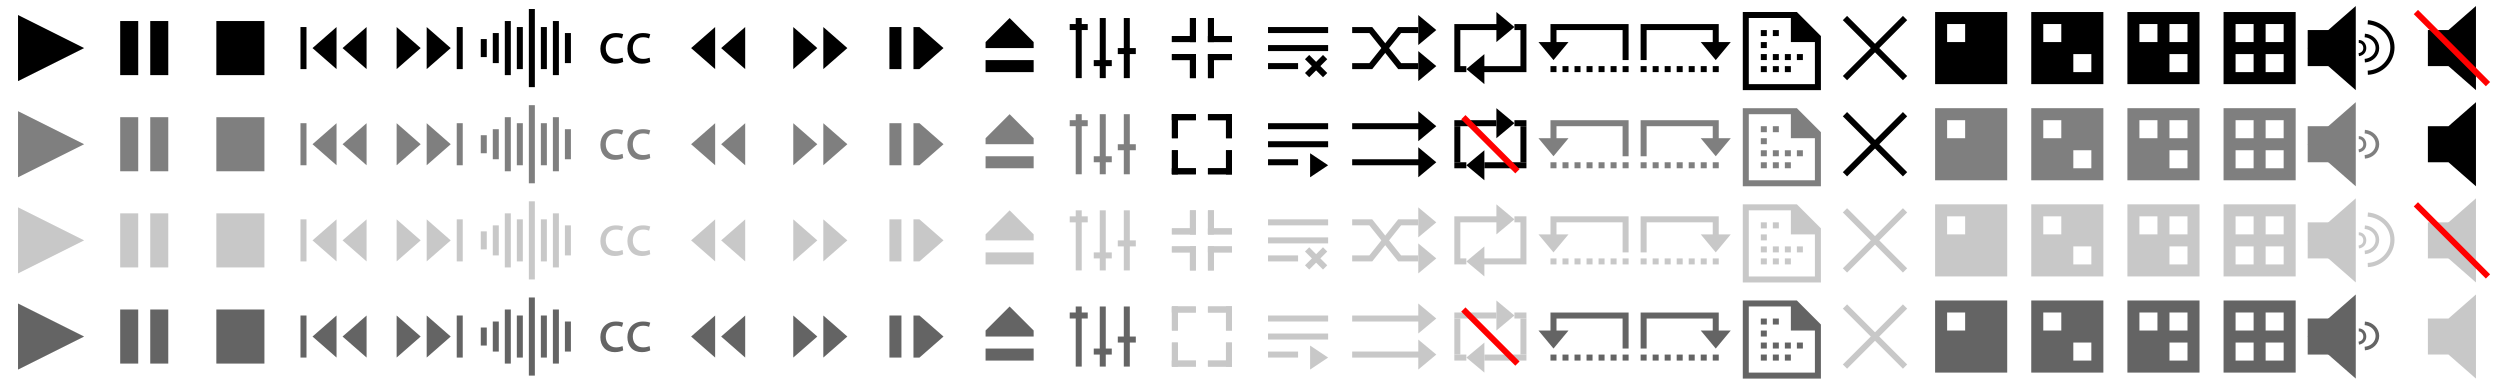
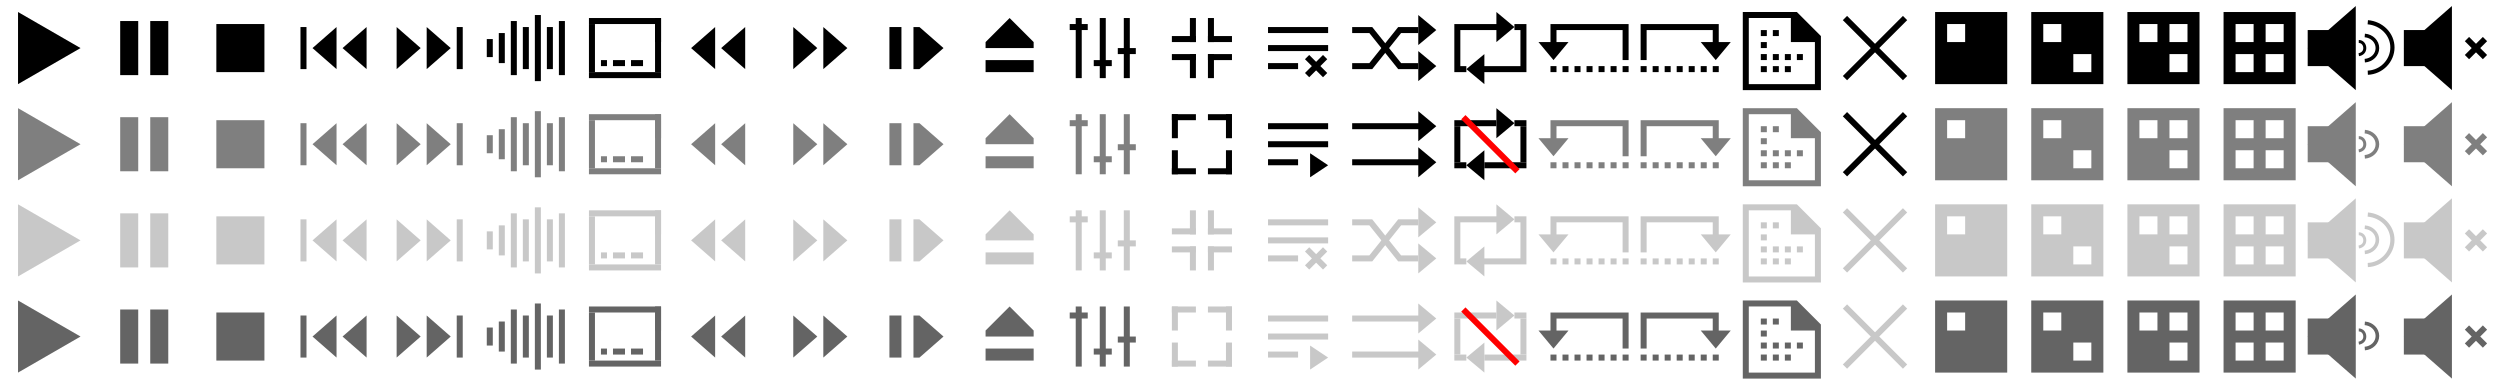
<svg xmlns="http://www.w3.org/2000/svg" version="1.1" id="svg3341" x="0px" y="0px" viewBox="0 0 416 64" style="enable-background:new 0 0 416 64;" xml:space="preserve">
-   <path id="path4159" style="fill:#C8C8C8;" d="  M3,45.5v-11L14,40L3,45.5z" />
  <rect id="rect4161" x="20" y="35.5" style="fill:#C8C8C8;" width="3" height="9" />
  <rect id="rect4163" x="25" y="35.5" style="fill:#C8C8C8;" width="3" height="9" />
-   <rect id="rect4165" x="36" y="35.5" style="fill:#C8C8C8;" width="8" height="9" />
+   <rect id="rect4165" x="36" y="36" style="fill:#C8C8C8;" width="8" height="8" />
  <rect id="rect4167" x="50" y="36.5" style="fill:#C8C8C8;" width="1" height="7" />
  <path id="path4169" style="fill:#C8C8C8;" d="  M52,40l4-3.5v7L52,40z" />
  <path id="path4171" style="fill:#C8C8C8;" d="  M57,40l4-3.5v7L57,40z" />
  <path id="path4173" style="fill:#C8C8C8;" d="  M115,40l4-3.5v7L115,40z" />
  <path id="path4175" style="fill:#C8C8C8;" d="  M120,40l4-3.5v7L120,40z" />
  <rect id="rect4177" x="76" y="36.5" style="fill:#C8C8C8;" width="1" height="7" />
  <path id="path4179" style="fill:#C8C8C8;" d="  M75,40l-4,3.5v-7L75,40z" />
  <path id="path4181" style="fill:#C8C8C8;" d="  M70,40l-4,3.5v-7L70,40z" />
  <path id="path4183" style="fill:#C8C8C8;" d="  M141,40l-4,3.5v-7L141,40z" />
  <path id="path4185" style="fill:#C8C8C8;" d="  M136,40l-4,3.5v-7L136,40z" />
  <rect id="rect4187" x="148" y="36.5" style="fill:#C8C8C8;" width="2" height="7" />
  <path style="fill:#C8C8C8;" d="M152,36.5h1v7h-1V36.5z M157,40l-4,3.5v-7L157,40z" />
  <path id="path4179-5" style="fill:#C8C8C8;" d="  M384,40l8-7v14L384,40z" />
  <rect id="rect4187-3" x="384" y="37" style="fill:#C8C8C8;" width="4" height="6" />
  <rect id="rect4181-4" x="400" y="-16" style="fill-rule:evenodd;clip-rule:evenodd;fill:#F600FF;" width="16" height="16" />
  <rect id="rect4181-4-8" x="384" y="-16" style="fill-rule:evenodd;clip-rule:evenodd;fill:#7200FF;" width="16" height="16" />
  <path id="path4230" style="fill:none;stroke:#C8C8C8;stroke-width:0.5;" d="  M392.5,38.9c0.6,0,1,0.5,1,1.1s-0.4,1-1,1.1" />
  <path id="path4230-0" style="fill:none;stroke:#C8C8C8;stroke-width:0.6;" d="  M393.5,37.8c1.2,0.1,2.1,1,2.1,2.1s-0.9,2-2.1,2.1" />
  <path id="path4230-0-7" style="fill:none;stroke:#C8C8C8;stroke-width:0.7;" d="  M394,35.7c2.3,0.2,4.1,2,4.1,4.2s-1.8,4.1-4.1,4.2" />
-   <path id="path4262" style="fill:#C8C8C8;" d="  M404,40l8-7v14L404,40z" />
-   <rect id="rect4264" x="404" y="37" style="fill:#C8C8C8;" width="4" height="6" />
-   <path style="fill:#C8C8C8;" d="M404,56l8-7v14L404,56z M404,53h4v6h-4V53z" />
-   <path id="path4276" style="fill:none;stroke:#FF0000;" d="M402,34l12,12" />
-   <path id="path4159_1_" style="fill:#646464;" d="  M3,61.5v-11L14,56L3,61.5z" />
  <rect id="rect4161_1_" x="20" y="51.5" style="fill:#646464;" width="3" height="9" />
  <rect id="rect4163_1_" x="25" y="51.5" style="fill:#646464;" width="3" height="9" />
-   <rect id="rect4165_1_" x="36" y="51.5" style="fill:#646464;" width="8" height="9" />
+   <rect id="rect4165_1_" x="36" y="52" style="fill:#646464;" width="8" height="8" />
  <rect id="rect4167_1_" x="50" y="52.5" style="fill:#646464;" width="1" height="7" />
  <path id="path4169_1_" style="fill:#646464;" d="  M52,56l4-3.5v7L52,56z" />
  <path id="path4171_1_" style="fill:#646464;" d="  M57,56l4-3.5v7L57,56z" />
  <path id="path4173_1_" style="fill:#646464;" d="  M115,56l4-3.5v7L115,56z" />
  <path id="path4175_1_" style="fill:#646464;" d="  M120,56l4-3.5v7L120,56z" />
  <rect id="rect4177_1_" x="76" y="52.5" style="fill:#646464;" width="1" height="7" />
  <path id="path4179_1_" style="fill:#646464;" d="  M75,56l-4,3.5v-7L75,56z" />
  <path id="path4181_1_" style="fill:#646464;" d="  M70,56l-4,3.5v-7L70,56z" />
  <path id="path4183_1_" style="fill:#646464;" d="  M141,56l-4,3.5v-7L141,56z" />
  <path id="path4185_1_" style="fill:#646464;" d="  M136,56l-4,3.5v-7L136,56z" />
  <rect id="rect4187_1_" x="148" y="52.5" style="fill:#646464;" width="2" height="7" />
  <path style="fill:#646464;" d="M152,52.5h1v7h-1V52.5z M157,56l-4,3.5v-7L157,56z" />
-   <polygon points="3,13.5 3,2.5 14,8 " />
+   <polygon points="3,14 3,2 13.4,8 " />
  <rect x="20" y="3.5" width="3" height="9" />
  <rect x="25" y="3.5" width="3" height="9" />
-   <rect x="36" y="3.5" width="8" height="9" />
+   <rect x="36" y="4" width="8" height="8" />
  <rect x="50" y="4.5" width="1" height="7" />
  <polygon points="52,8 56,4.5 56,11.5 " />
  <polygon points="57,8 61,4.5 61,11.5 " />
  <polygon points="115,8 119,4.5 119,11.5 " />
  <polygon points="120,8 124,4.5 124,11.5 " />
  <rect x="76" y="4.5" width="1" height="7" />
  <polygon points="75,8 71,11.5 71,4.5 " />
  <polygon points="70,8 66,11.5 66,4.5 " />
  <polygon points="141,8 137,11.5 137,4.5 " />
  <polygon points="136,8 132,11.5 132,4.5 " />
  <rect x="148" y="4.5" width="2" height="7" />
  <path d="M153,11.5h-1v-7h1V11.5z M157,8l-4,3.5v-7L157,8z" />
  <polygon points="384,8 392,1 392,15 " />
  <path d="M388,11h-4V5h4V11z" />
  <path style="fill:none;stroke:#000000;stroke-width:0.5;" d="M392.5,6.9c0.6,0,1,0.5,1,1.1s-0.4,1-1,1.1" />
  <path style="fill:none;stroke:#000000;stroke-width:0.6;" d="M393.5,5.9c1.2,0.1,2.1,1,2.1,2.1s-0.9,2-2.1,2.1" />
  <path style="fill:none;stroke:#000000;stroke-width:0.7;" d="M394,3.7c2.3,0.2,4.1,2,4.1,4.2s-1.8,4.1-4.1,4.2" />
-   <path d="M404,8l8-7v14L404,8z" />
-   <rect x="404" y="5" width="4" height="6" />
-   <path d="M404,24l8-7v14L404,24z M408,27h-4v-6h4V27z" />
-   <path style="fill:none;stroke:#FF0000;" d="M402,2l12,12" />
-   <polygon style="fill:#7F7F7F;" points="3,29.5 3,18.5 14,24 " />
  <rect x="20" y="19.5" style="fill:#7F7F7F;" width="3" height="9" />
  <rect x="25" y="19.5" style="fill:#7F7F7F;" width="3" height="9" />
-   <rect x="36" y="19.5" style="fill:#7F7F7F;" width="8" height="9" />
+   <rect x="36" y="20" style="fill:#7F7F7F;" width="8" height="8" />
  <rect x="50" y="20.5" style="fill:#7F7F7F;" width="1" height="7" />
  <polygon style="fill:#7F7F7F;" points="52,24 56,20.5 56,27.5 " />
  <polygon style="fill:#7F7F7F;" points="57,24 61,20.5 61,27.5 " />
  <polygon style="fill:#7F7F7F;" points="115,24 119,20.5 119,27.5 " />
  <polygon style="fill:#7F7F7F;" points="120,24 124,20.5 124,27.5 " />
  <rect x="76" y="20.5" style="fill:#7F7F7F;" width="1" height="7" />
  <polygon style="fill:#7F7F7F;" points="75,24 71,27.5 71,20.5 " />
  <polygon style="fill:#7F7F7F;" points="70,24 66,27.5 66,20.5 " />
  <polygon style="fill:#7F7F7F;" points="141,24 137,27.5 137,20.5 " />
  <polygon style="fill:#7F7F7F;" points="136,24 132,27.5 132,20.5 " />
  <rect x="148" y="20.5" style="fill:#7F7F7F;" width="2" height="7" />
  <path style="fill:#7F7F7F;" d="M153,27.5h-1v-7h1V27.5z M157,24l-4,3.5v-7L157,24z" />
  <rect x="256" y="-16" width="16" height="16" />
-   <rect id="rect4165_47_" x="80" y="6.5" width="1" height="3" />
+   <rect id="rect4165_47_" x="81" y="6.5" width="1" height="3" />
  <polygon style="fill:#7F7F7F;" points="384,24 392,17 392,31 " />
  <path style="fill:#7F7F7F;" d="M388,27h-4v-6h4V27z" />
  <path style="fill:none;stroke:#7F7F7F;stroke-width:0.5;" d="M392.5,22.9c0.6,0,1,0.5,1,1.1s-0.4,1-1,1.1" />
  <path style="fill:none;stroke:#7F7F7F;stroke-width:0.6;" d="M393.5,21.9c1.2,0.1,2.1,1,2.1,2.1s-0.9,2-2.1,2.1" />
  <path id="path4179-5_1_" style="fill:#646464;" d="  M384,56l8-7v14L384,56z" />
  <rect id="rect4187-3_1_" x="384" y="53" style="fill:#646464;" width="4" height="6" />
  <path id="path4230_1_" style="fill:none;stroke:#646464;stroke-width:0.5;" d="  M392.5,54.9c0.6,0,1,0.5,1,1.1s-0.4,1-1,1.1" />
  <path id="path4230-0_1_" style="fill:none;stroke:#646464;stroke-width:0.6;" d="  M393.5,53.8c1.2,0.1,2.1,1,2.1,2.1s-0.9,2-2.1,2.1" />
-   <g>
-     <path d="M103.7,10.3c-0.2,0.1-0.7,0.3-1.4,0.3c-1.5,0-2.4-1-2.4-2.5s1-2.6,2.6-2.6c0.5,0,1,0.1,1.2,0.2l-0.2,0.7   c-0.2-0.1-0.5-0.2-1-0.2c-1.1,0-1.7,0.8-1.7,1.8c0,1.1,0.7,1.8,1.7,1.8c0.5,0,0.8-0.1,1.1-0.2L103.7,10.3z" />
-     <path d="M108.2,10.3c-0.2,0.1-0.7,0.3-1.4,0.3c-1.5,0-2.4-1-2.4-2.5s1-2.6,2.6-2.6c0.5,0,1,0.1,1.2,0.2L108,6.4   c-0.2-0.1-0.5-0.2-1-0.2c-1.1,0-1.7,0.8-1.7,1.8c0,1.1,0.7,1.8,1.7,1.8c0.5,0,0.8-0.1,1.1-0.2L108.2,10.3z" />
-   </g>
-   <g>
-     <path style="fill:#7F7F7F;" d="M103.7,26.3c-0.2,0.1-0.7,0.3-1.4,0.3c-1.5,0-2.4-1-2.4-2.5s1-2.6,2.6-2.6c0.5,0,1,0.1,1.2,0.2   l-0.2,0.7c-0.2-0.1-0.5-0.2-1-0.2c-1.1,0-1.7,0.8-1.7,1.8c0,1.1,0.7,1.8,1.7,1.8c0.5,0,0.8-0.1,1.1-0.2L103.7,26.3z" />
-     <path style="fill:#7F7F7F;" d="M108.2,26.3c-0.2,0.1-0.7,0.3-1.4,0.3c-1.5,0-2.4-1-2.4-2.5s1-2.6,2.6-2.6c0.5,0,1,0.1,1.2,0.2   l-0.2,0.7c-0.2-0.1-0.5-0.2-1-0.2c-1.1,0-1.7,0.8-1.7,1.8c0,1.1,0.7,1.8,1.7,1.8c0.5,0,0.8-0.1,1.1-0.2L108.2,26.3z" />
-   </g>
-   <g>
-     <path style="fill:#C8C8C8;" d="M103.7,42.3c-0.2,0.1-0.7,0.3-1.4,0.3c-1.5,0-2.4-1-2.4-2.5s1-2.6,2.6-2.6c0.5,0,1,0.1,1.2,0.2   l-0.2,0.7c-0.2-0.1-0.5-0.2-1-0.2c-1.1,0-1.7,0.8-1.7,1.8c0,1.1,0.7,1.8,1.7,1.8c0.5,0,0.8-0.1,1.1-0.2L103.7,42.3z" />
-     <path style="fill:#C8C8C8;" d="M108.2,42.3c-0.2,0.1-0.7,0.3-1.4,0.3c-1.5,0-2.4-1-2.4-2.5s1-2.6,2.6-2.6c0.5,0,1,0.1,1.2,0.2   l-0.2,0.7c-0.2-0.1-0.5-0.2-1-0.2c-1.1,0-1.7,0.8-1.7,1.8c0,1.1,0.7,1.8,1.7,1.8c0.5,0,0.8-0.1,1.1-0.2L108.2,42.3z" />
-   </g>
-   <g>
-     <path style="fill:#646464;" d="M103.7,58.3c-0.2,0.1-0.7,0.3-1.4,0.3c-1.5,0-2.4-1-2.4-2.5s1-2.6,2.6-2.6c0.5,0,1,0.1,1.2,0.2   l-0.2,0.7c-0.2-0.1-0.5-0.2-1-0.2c-1.1,0-1.7,0.8-1.7,1.8c0,1.1,0.7,1.8,1.7,1.8c0.5,0,0.8-0.1,1.1-0.2L103.7,58.3z" />
-     <path style="fill:#646464;" d="M108.2,58.3c-0.2,0.1-0.7,0.3-1.4,0.3c-1.5,0-2.4-1-2.4-2.5s1-2.6,2.6-2.6c0.5,0,1,0.1,1.2,0.2   l-0.2,0.7c-0.2-0.1-0.5-0.2-1-0.2c-1.1,0-1.7,0.8-1.7,1.8c0,1.1,0.7,1.8,1.7,1.8c0.5,0,0.8-0.1,1.1-0.2L108.2,58.3z" />
-   </g>
  <rect x="164" y="10" width="8" height="2" />
  <path d="M172,7v1h-8V7H172z M168,3l4,4h-8L168,3z" />
  <rect id="rect4165_6_" x="179" y="3" width="1" height="10" />
  <rect id="rect4165_7_" x="178" y="4" width="3" height="1" />
  <rect id="rect4165_48_" x="182" y="10" width="3" height="1" />
  <rect id="rect4165_49_" x="186" y="8" width="3" height="1" />
  <g>
    <polyline style="fill:none;stroke:#000000;stroke-miterlimit:10;" points="225,5 228.1,5 232.9,11 236,11  " />
  </g>
  <rect id="rect4165_103_" x="211" y="52.5" style="fill:#C8C8C8;" width="10" height="1" />
  <rect id="rect4165_102_" x="211" y="55.5" style="fill:#C8C8C8;" width="10" height="1" />
  <rect id="rect4165_97_" x="211" y="58.5" style="fill:#C8C8C8;" width="5" height="1" />
  <polygon style="fill:#C8C8C8;" points="221,59.5 218,61.5 218,57.5 " />
  <line style="fill:none;stroke:#C8C8C8;stroke-miterlimit:10;" x1="217.5" y1="41.5" x2="220.5" y2="44.5" />
  <line style="fill:none;stroke:#C8C8C8;stroke-miterlimit:10;" x1="217.5" y1="44.5" x2="220.5" y2="41.5" />
  <rect id="rect4165_17_" x="211" y="36.5" style="fill:#C8C8C8;" width="10" height="1" />
  <rect id="rect4165_16_" x="211" y="39.5" style="fill:#C8C8C8;" width="10" height="1" />
  <rect id="rect4165_10_" x="211" y="42.5" style="fill:#C8C8C8;" width="5" height="1" />
  <rect id="rect4165_105_" x="211" y="20.5" width="10" height="1" />
  <rect id="rect4165_104_" x="211" y="23.5" width="10" height="1" />
  <rect id="rect4165_101_" x="211" y="26.5" width="5" height="1" />
  <polygon points="221,27.5 218,29.5 218,25.5 " />
  <line style="fill:none;stroke:#000000;stroke-miterlimit:10;" x1="217.5" y1="9.5" x2="220.5" y2="12.5" />
  <line style="fill:none;stroke:#000000;stroke-miterlimit:10;" x1="217.5" y1="12.5" x2="220.5" y2="9.5" />
  <rect id="rect4165_100_" x="211" y="4.5" width="10" height="1" />
  <rect id="rect4165_99_" x="211" y="7.5" width="10" height="1" />
  <rect id="rect4165_98_" x="211" y="10.5" width="5" height="1" />
-   <rect id="rect4165_67_" x="195" y="28" width="4" height="1" />
-   <rect id="rect4165_66_" x="195" y="25" width="1" height="4" />
-   <rect id="rect4165_73_" x="195" y="19" width="1" height="4" />
-   <rect id="rect4165_106_" x="201" y="28" width="4" height="1" />
-   <rect id="rect4165_68_" x="195" y="19" width="4" height="1" />
-   <rect id="rect4165_69_" x="201" y="19" width="4" height="1" />
-   <rect id="rect4165_70_" x="204" y="19" width="1" height="4" />
-   <rect id="rect4165_71_" x="204" y="25" width="1" height="4" />
-   <rect id="rect4165_137_" x="195" y="28" width="4" height="1" />
-   <rect id="rect4165_136_" x="195" y="25" width="1" height="4" />
-   <rect id="rect4165_135_" x="195" y="19" width="1" height="4" />
-   <rect id="rect4165_134_" x="201" y="28" width="4" height="1" />
-   <rect id="rect4165_109_" x="195" y="19" width="4" height="1" />
-   <rect id="rect4165_108_" x="201" y="19" width="4" height="1" />
-   <rect id="rect4165_107_" x="204" y="19" width="1" height="4" />
-   <rect id="rect4165_72_" x="204" y="25" width="1" height="4" />
+   <rect id="rect4165_67_" x="98" y="12" width="12" height="1" />
+   <rect id="rect4165_70_" x="109" y="3" width="1" height="4" />
+   <rect id="rect4165_107_" x="109" y="4" width="1" height="8" />
  <rect id="rect4165_88_" x="195" y="60" style="fill:#C8C8C8;" width="4" height="1" />
  <rect id="rect4165_87_" x="195" y="57" style="fill:#C8C8C8;" width="1" height="4" />
  <rect id="rect4165_86_" x="195" y="51" style="fill:#C8C8C8;" width="1" height="4" />
  <rect id="rect4165_85_" x="201" y="60" style="fill:#C8C8C8;" width="4" height="1" />
  <rect id="rect4165_84_" x="195" y="51" style="fill:#C8C8C8;" width="4" height="1" />
  <rect id="rect4165_83_" x="201" y="51" style="fill:#C8C8C8;" width="4" height="1" />
  <rect id="rect4165_82_" x="204" y="51" style="fill:#C8C8C8;" width="1" height="4" />
  <rect id="rect4165_81_" x="204" y="57" style="fill:#C8C8C8;" width="1" height="4" />
-   <rect id="rect4165_80_" x="195" y="60" style="fill:#C8C8C8;" width="4" height="1" />
-   <rect id="rect4165_79_" x="195" y="57" style="fill:#C8C8C8;" width="1" height="4" />
-   <rect id="rect4165_78_" x="195" y="51" style="fill:#C8C8C8;" width="1" height="4" />
-   <rect id="rect4165_77_" x="201" y="60" style="fill:#C8C8C8;" width="4" height="1" />
-   <rect id="rect4165_76_" x="195" y="51" style="fill:#C8C8C8;" width="4" height="1" />
-   <rect id="rect4165_75_" x="201" y="51" style="fill:#C8C8C8;" width="4" height="1" />
-   <rect id="rect4165_74_" x="204" y="51" style="fill:#C8C8C8;" width="1" height="4" />
-   <rect id="rect4165_11_" x="204" y="57" style="fill:#C8C8C8;" width="1" height="4" />
  <rect id="rect4165_145_" x="195" y="9" width="4" height="1" />
  <rect id="rect4165_144_" x="198" y="9" width="1" height="4" />
  <rect id="rect4165_143_" x="198" y="3" width="1" height="4" />
  <rect id="rect4165_142_" x="201" y="9" width="4" height="1" />
  <rect id="rect4165_141_" x="195" y="6" width="4" height="1" />
  <rect id="rect4165_140_" x="201" y="6" width="4" height="1" />
  <rect id="rect4165_139_" x="201" y="3" width="1" height="4" />
  <rect id="rect4165_138_" x="201" y="9" width="1" height="4" />
-   <rect id="rect4165_96_" x="195" y="9" width="4" height="1" />
-   <rect id="rect4165_95_" x="198" y="9" width="1" height="4" />
-   <rect id="rect4165_94_" x="198" y="3" width="1" height="4" />
-   <rect id="rect4165_93_" x="201" y="9" width="4" height="1" />
-   <rect id="rect4165_92_" x="195" y="6" width="4" height="1" />
-   <rect id="rect4165_91_" x="201" y="6" width="4" height="1" />
-   <rect id="rect4165_90_" x="201" y="3" width="1" height="4" />
-   <rect id="rect4165_89_" x="201" y="9" width="1" height="4" />
  <rect id="rect4165_161_" x="195" y="41" style="fill:#C8C8C8;" width="4" height="1" />
  <rect id="rect4165_160_" x="198" y="41" style="fill:#C8C8C8;" width="1" height="4" />
  <rect id="rect4165_159_" x="198" y="35" style="fill:#C8C8C8;" width="1" height="4" />
  <rect id="rect4165_158_" x="201" y="41" style="fill:#C8C8C8;" width="4" height="1" />
  <rect id="rect4165_157_" x="195" y="38" style="fill:#C8C8C8;" width="4" height="1" />
  <rect id="rect4165_156_" x="201" y="38" style="fill:#C8C8C8;" width="4" height="1" />
  <rect id="rect4165_155_" x="201" y="35" style="fill:#C8C8C8;" width="1" height="4" />
  <rect id="rect4165_154_" x="201" y="41" style="fill:#C8C8C8;" width="1" height="4" />
-   <rect id="rect4165_153_" x="195" y="41" style="fill:#C8C8C8;" width="4" height="1" />
-   <rect id="rect4165_152_" x="198" y="41" style="fill:#C8C8C8;" width="1" height="4" />
-   <rect id="rect4165_151_" x="198" y="35" style="fill:#C8C8C8;" width="1" height="4" />
-   <rect id="rect4165_150_" x="201" y="41" style="fill:#C8C8C8;" width="4" height="1" />
-   <rect id="rect4165_149_" x="195" y="38" style="fill:#C8C8C8;" width="4" height="1" />
-   <rect id="rect4165_148_" x="201" y="38" style="fill:#C8C8C8;" width="4" height="1" />
-   <rect id="rect4165_147_" x="201" y="35" style="fill:#C8C8C8;" width="1" height="4" />
-   <rect id="rect4165_146_" x="201" y="41" style="fill:#C8C8C8;" width="1" height="4" />
  <rect id="rect4165_4_" x="183" y="3" width="1" height="10" />
  <rect id="rect4165_5_" x="187" y="3" width="1" height="10" />
  <rect id="rect4165_53_" x="179" y="19" style="fill:#7F7F7F;" width="1" height="10" />
  <rect id="rect4165_52_" x="178" y="20" style="fill:#7F7F7F;" width="3" height="1" />
  <rect id="rect4165_51_" x="182" y="26" style="fill:#7F7F7F;" width="3" height="1" />
  <rect id="rect4165_50_" x="186" y="24" style="fill:#7F7F7F;" width="3" height="1" />
  <rect id="rect4165_9_" x="183" y="19" style="fill:#7F7F7F;" width="1" height="10" />
  <rect id="rect4165_8_" x="187" y="19" style="fill:#7F7F7F;" width="1" height="10" />
  <rect id="rect4165_59_" x="179" y="35" style="fill:#C8C8C8;" width="1" height="10" />
  <rect id="rect4165_58_" x="178" y="36" style="fill:#C8C8C8;" width="3" height="1" />
  <rect id="rect4165_57_" x="182" y="42" style="fill:#C8C8C8;" width="3" height="1" />
  <rect id="rect4165_56_" x="186" y="40" style="fill:#C8C8C8;" width="3" height="1" />
  <rect id="rect4165_55_" x="183" y="35" style="fill:#C8C8C8;" width="1" height="10" />
  <rect id="rect4165_54_" x="187" y="35" style="fill:#C8C8C8;" width="1" height="10" />
  <rect id="rect4165_65_" x="179" y="51" style="fill:#646464;" width="1" height="10" />
  <rect id="rect4165_64_" x="178" y="52" style="fill:#646464;" width="3" height="1" />
  <rect id="rect4165_63_" x="182" y="58" style="fill:#646464;" width="3" height="1" />
  <rect id="rect4165_62_" x="186" y="56" style="fill:#646464;" width="3" height="1" />
  <rect id="rect4165_61_" x="183" y="51" style="fill:#646464;" width="1" height="10" />
  <rect id="rect4165_60_" x="187" y="51" style="fill:#646464;" width="1" height="10" />
  <rect x="164" y="26" style="fill:#7F7F7F;" width="8" height="2" />
  <path style="fill:#7F7F7F;" d="M172,23v1h-8v-1H172z M168,19l4,4h-8L168,19z" />
  <rect x="164" y="42" style="fill:#C8C8C8;" width="8" height="2" />
  <path style="fill:#C8C8C8;" d="M172,39v1h-8v-1H172z M168,35l4,4h-8L168,35z" />
  <rect x="164" y="58" style="fill:#646464;" width="8" height="2" />
  <path style="fill:#646464;" d="M172,55v1h-8v-1H172z M168,51l4,4h-8L168,51z" />
  <polygon points="239,11 236,13.5 236,8.5 " />
  <g>
    <polyline style="fill:none;stroke:#000000;stroke-miterlimit:10;" points="236,5 232.9,5 228.1,11 225,11  " />
  </g>
  <polygon points="236,7.5 236,2.5 239,5 " />
  <g>
    <polyline style="fill:none;stroke:#C8C8C8;stroke-miterlimit:10;" points="225,37 228.1,37 232.9,43 236,43  " />
  </g>
  <polygon style="fill:#C8C8C8;" points="239,43 236,45.5 236,40.5 " />
  <g>
    <polyline style="fill:none;stroke:#C8C8C8;stroke-miterlimit:10;" points="236,37 232.9,37 228.1,43 225,43  " />
  </g>
  <polygon style="fill:#C8C8C8;" points="236,39.5 236,34.5 239,37 " />
  <path d="M225,20.5h11v1h-11V20.5z M236,23.5v-5l3,2.5L236,23.5z" />
  <path d="M225,26.5h11v1h-11V26.5z M239,27l-3,2.5v-5L239,27z" />
  <path style="fill:#C8C8C8;" d="M225,52.5h11v1h-11V52.5z M236,55.5v-5l3,2.5L236,55.5z" />
  <path style="fill:#C8C8C8;" d="M225,58.5h11v1h-11V58.5z M239,59l-3,2.5v-5L239,59z" />
  <path d="M247,11h7v1h-7V11z M253,5h1v6h-1V5z M252,4h2v1h-2V4z M247,9v5l-3-2.5L247,9z" />
  <path d="M242,11h2v1h-2V11z M242,4h7v1h-7V4z M249,7V2l3,2.5L249,7z M242,5h1v6h-1V5z" />
  <path style="fill:#C8C8C8;" d="M247,43h7v1h-7V43z M253,37h1v6h-1V37z M252,36h2v1h-2V36z M247,41v5l-3-2.5L247,41z" />
  <path style="fill:#C8C8C8;" d="M242,43h2v1h-2V43z M242,36h7v1h-7V36z M249,39v-5l3,2.5L249,39z M242,37h1v6h-1V37z" />
  <rect id="rect4165_120_" x="247" y="27" width="7" height="1" />
  <rect id="rect4165_119_" x="253" y="21" width="1" height="6" />
  <rect id="rect4165_118_" x="242" y="27" width="2" height="1" />
  <rect id="rect4165_117_" x="242" y="20" width="7" height="1" />
  <rect id="rect4165_116_" x="252" y="20" width="2" height="1" />
  <polygon points="249,23 249,18 252,20.5 " />
  <polygon points="247,25 247,30 244,27.5 " />
  <rect id="rect4165_115_" x="242" y="21" width="1" height="6" />
  <rect id="rect4165_124_" x="247" y="59" style="fill:#C8C8C8;" width="7" height="1" />
  <rect id="rect4165_123_" x="253" y="53" style="fill:#C8C8C8;" width="1" height="6" />
  <rect id="rect4165_121_" x="242" y="59" style="fill:#C8C8C8;" width="2" height="1" />
  <rect id="rect4165_114_" x="242" y="52" style="fill:#C8C8C8;" width="7" height="1" />
  <rect id="rect4165_113_" x="252" y="52" style="fill:#C8C8C8;" width="2" height="1" />
  <polygon style="fill:#C8C8C8;" points="249,55 249,50 252,52.5 " />
  <polygon style="fill:#C8C8C8;" points="247,57 247,62 244,59.5 " />
  <rect id="rect4165_112_" x="242" y="53" style="fill:#C8C8C8;" width="1" height="6" />
-   <rect id="rect4165_44_" x="82" y="5.5" width="1" height="5" />
-   <rect id="rect4165_45_" x="84" y="3.5" width="1" height="9" />
-   <rect id="rect4165_163_" x="88" y="1.5" width="1" height="13" />
-   <rect id="rect4165_162_" x="86" y="4.5" width="1" height="7" />
-   <rect id="rect4165_46_" x="90" y="4.5" width="1" height="7" />
-   <rect id="rect4165_164_" x="92" y="3.5" width="1" height="9" />
-   <rect id="rect4165_168_" x="94" y="5.5" width="1" height="5" />
-   <rect id="rect4165_169_" x="80" y="38.5" style="fill:#C8C8C8;" width="1" height="3" />
-   <rect id="rect4165_167_" x="82" y="37.5" style="fill:#C8C8C8;" width="1" height="5" />
-   <rect id="rect4165_166_" x="84" y="35.5" style="fill:#C8C8C8;" width="1" height="9" />
-   <rect id="rect4165_165_" x="88" y="33.5" style="fill:#C8C8C8;" width="1" height="13" />
-   <rect id="rect4165_39_" x="86" y="36.5" style="fill:#C8C8C8;" width="1" height="7" />
-   <rect id="rect4165_38_" x="90" y="36.5" style="fill:#C8C8C8;" width="1" height="7" />
-   <rect id="rect4165_37_" x="92" y="35.5" style="fill:#C8C8C8;" width="1" height="9" />
-   <rect id="rect4165_36_" x="94" y="37.5" style="fill:#C8C8C8;" width="1" height="5" />
-   <rect id="rect4165_43_" x="80" y="22.5" style="fill:#7F7F7F;" width="1" height="3" />
-   <rect id="rect4165_42_" x="82" y="21.5" style="fill:#7F7F7F;" width="1" height="5" />
-   <rect id="rect4165_41_" x="84" y="19.5" style="fill:#7F7F7F;" width="1" height="9" />
-   <rect id="rect4165_40_" x="88" y="17.5" style="fill:#7F7F7F;" width="1" height="13" />
-   <rect id="rect4165_31_" x="86" y="20.5" style="fill:#7F7F7F;" width="1" height="7" />
-   <rect id="rect4165_30_" x="90" y="20.5" style="fill:#7F7F7F;" width="1" height="7" />
-   <rect id="rect4165_3_" x="92" y="19.5" style="fill:#7F7F7F;" width="1" height="9" />
-   <rect id="rect4165_2_" x="94" y="21.5" style="fill:#7F7F7F;" width="1" height="5" />
-   <rect id="rect4165_177_" x="80" y="54.5" style="fill:#646464;" width="1" height="3" />
-   <rect id="rect4165_176_" x="82" y="53.5" style="fill:#646464;" width="1" height="5" />
-   <rect id="rect4165_175_" x="84" y="51.5" style="fill:#646464;" width="1" height="9" />
-   <rect id="rect4165_174_" x="88" y="49.5" style="fill:#646464;" width="1" height="13" />
-   <rect id="rect4165_173_" x="86" y="52.5" style="fill:#646464;" width="1" height="7" />
-   <rect id="rect4165_172_" x="90" y="52.5" style="fill:#646464;" width="1" height="7" />
-   <rect id="rect4165_171_" x="92" y="51.5" style="fill:#646464;" width="1" height="9" />
-   <rect id="rect4165_170_" x="94" y="53.5" style="fill:#646464;" width="1" height="5" />
+   <rect id="rect4165_44_" x="83" y="5.5" width="1" height="5" />
+   <rect id="rect4165_45_" x="85" y="3.5" width="1" height="9" />
+   <rect id="rect4165_163_" x="89" y="2.5" width="1" height="11" />
+   <rect id="rect4165_162_" x="87" y="4.5" width="1" height="7" />
+   <rect id="rect4165_46_" x="91" y="4.5" width="1" height="7" />
+   <rect id="rect4165_164_" x="93" y="3.5" width="1" height="9" />
+   <rect id="rect4165_169_" x="81" y="38.5" style="fill:#C8C8C8;" width="1" height="3" />
+   <rect id="rect4165_167_" x="83" y="37.5" style="fill:#C8C8C8;" width="1" height="5" />
+   <rect id="rect4165_166_" x="85" y="35.5" style="fill:#C8C8C8;" width="1" height="9" />
+   <rect id="rect4165_165_" x="89" y="34.5" style="fill:#C8C8C8;" width="1" height="11" />
+   <rect id="rect4165_39_" x="87" y="36.5" style="fill:#C8C8C8;" width="1" height="7" />
+   <rect id="rect4165_38_" x="91" y="36.5" style="fill:#C8C8C8;" width="1" height="7" />
+   <rect id="rect4165_37_" x="93" y="35.5" style="fill:#C8C8C8;" width="1" height="9" />
+   <rect id="rect4165_43_" x="81" y="22.5" style="fill:#7F7F7F;" width="1" height="3" />
+   <rect id="rect4165_42_" x="83" y="21.5" style="fill:#7F7F7F;" width="1" height="5" />
+   <rect id="rect4165_41_" x="85" y="19.5" style="fill:#7F7F7F;" width="1" height="9" />
+   <rect id="rect4165_40_" x="89" y="18.5" style="fill:#7F7F7F;" width="1" height="11" />
+   <rect id="rect4165_31_" x="87" y="20.5" style="fill:#7F7F7F;" width="1" height="7" />
+   <rect id="rect4165_30_" x="91" y="20.5" style="fill:#7F7F7F;" width="1" height="7" />
+   <rect id="rect4165_3_" x="93" y="19.5" style="fill:#7F7F7F;" width="1" height="9" />
+   <rect id="rect4165_177_" x="81" y="54.5" style="fill:#646464;" width="1" height="3" />
+   <rect id="rect4165_176_" x="83" y="53.5" style="fill:#646464;" width="1" height="5" />
+   <rect id="rect4165_175_" x="85" y="51.5" style="fill:#646464;" width="1" height="9" />
+   <rect id="rect4165_174_" x="89" y="50.5" style="fill:#646464;" width="1" height="11" />
+   <rect id="rect4165_173_" x="87" y="52.5" style="fill:#646464;" width="1" height="7" />
+   <rect id="rect4165_172_" x="91" y="52.5" style="fill:#646464;" width="1" height="7" />
+   <rect id="rect4165_171_" x="93" y="51.5" style="fill:#646464;" width="1" height="9" />
  <path d="M271,5h-13V4h13V5z M258.5,10L256,7h5L258.5,10z M271,10h-1V5h1V10z M259,7h-1V5h1V7z" />
  <rect id="rect4165_181_" x="270" y="11" width="1" height="1" />
  <rect id="rect4165_182_" x="268" y="11" width="1" height="1" />
  <rect id="rect4165_183_" x="266" y="11" width="1" height="1" />
  <rect id="rect4165_184_" x="264" y="11" width="1" height="1" />
  <rect id="rect4165_185_" x="262" y="11" width="1" height="1" />
  <rect id="rect4165_186_" x="260" y="11" width="1" height="1" />
  <rect id="rect4165_187_" x="258" y="11" width="1" height="1" />
  <path style="fill:#7F7F7F;" d="M271,21h-13v-1h13V21z M258.5,26l-2.5-3h5L258.5,26z M271,26h-1v-5h1V26z M259,23h-1v-2h1V23z" />
  <rect id="rect4165_192_" x="270" y="27" style="fill:#7F7F7F;" width="1" height="1" />
  <rect id="rect4165_191_" x="268" y="27" style="fill:#7F7F7F;" width="1" height="1" />
  <rect id="rect4165_190_" x="266" y="27" style="fill:#7F7F7F;" width="1" height="1" />
  <rect id="rect4165_189_" x="264" y="27" style="fill:#7F7F7F;" width="1" height="1" />
  <rect id="rect4165_188_" x="262" y="27" style="fill:#7F7F7F;" width="1" height="1" />
  <rect id="rect4165_29_" x="260" y="27" style="fill:#7F7F7F;" width="1" height="1" />
  <rect id="rect4165_28_" x="258" y="27" style="fill:#7F7F7F;" width="1" height="1" />
  <path style="fill:#C8C8C8;" d="M271,37h-13v-1h13V37z M258.5,42l-2.5-3h5L258.5,42z M271,42h-1v-5h1V42z M259,39h-1v-2h1V39z" />
  <rect id="rect4165_202_" x="270" y="43" style="fill:#C8C8C8;" width="1" height="1" />
  <rect id="rect4165_201_" x="268" y="43" style="fill:#C8C8C8;" width="1" height="1" />
  <rect id="rect4165_200_" x="266" y="43" style="fill:#C8C8C8;" width="1" height="1" />
  <rect id="rect4165_199_" x="264" y="43" style="fill:#C8C8C8;" width="1" height="1" />
  <rect id="rect4165_198_" x="262" y="43" style="fill:#C8C8C8;" width="1" height="1" />
  <rect id="rect4165_197_" x="260" y="43" style="fill:#C8C8C8;" width="1" height="1" />
  <rect id="rect4165_196_" x="258" y="43" style="fill:#C8C8C8;" width="1" height="1" />
  <path style="fill:#646464;" d="M271,53h-13v-1h13V53z M258.5,58l-2.5-3h5L258.5,58z M271,58h-1v-5h1V58z M259,55h-1v-2h1V55z" />
  <rect id="rect4165_212_" x="270" y="59" style="fill:#646464;" width="1" height="1" />
  <rect id="rect4165_211_" x="268" y="59" style="fill:#646464;" width="1" height="1" />
  <rect id="rect4165_210_" x="266" y="59" style="fill:#646464;" width="1" height="1" />
  <rect id="rect4165_209_" x="264" y="59" style="fill:#646464;" width="1" height="1" />
  <rect id="rect4165_208_" x="262" y="59" style="fill:#646464;" width="1" height="1" />
  <rect id="rect4165_207_" x="260" y="59" style="fill:#646464;" width="1" height="1" />
  <rect id="rect4165_206_" x="258" y="59" style="fill:#646464;" width="1" height="1" />
  <path d="M273,4h13v1h-13V4z M283,7h5l-2.5,3L283,7z M273,5h1v5h-1V5z M285,5h1v2h-1V5z" />
  <rect id="rect4165_250_" x="273" y="11" width="1" height="1" />
  <rect id="rect4165_249_" x="275" y="11" width="1" height="1" />
  <rect id="rect4165_248_" x="277" y="11" width="1" height="1" />
  <rect id="rect4165_247_" x="279" y="11" width="1" height="1" />
  <rect id="rect4165_246_" x="281" y="11" width="1" height="1" />
  <rect id="rect4165_245_" x="283" y="11" width="1" height="1" />
  <rect id="rect4165_244_" x="285" y="11" width="1" height="1" />
  <path style="fill:#7F7F7F;" d="M273,20h13v1h-13V20z M283,23h5l-2.5,3L283,23z M273,21h1v5h-1V21z M285,21h1v2h-1V21z" />
  <rect id="rect4165_240_" x="273" y="27" style="fill:#7F7F7F;" width="1" height="1" />
  <rect id="rect4165_239_" x="275" y="27" style="fill:#7F7F7F;" width="1" height="1" />
  <rect id="rect4165_238_" x="277" y="27" style="fill:#7F7F7F;" width="1" height="1" />
  <rect id="rect4165_237_" x="279" y="27" style="fill:#7F7F7F;" width="1" height="1" />
  <rect id="rect4165_236_" x="281" y="27" style="fill:#7F7F7F;" width="1" height="1" />
  <rect id="rect4165_235_" x="283" y="27" style="fill:#7F7F7F;" width="1" height="1" />
  <rect id="rect4165_234_" x="285" y="27" style="fill:#7F7F7F;" width="1" height="1" />
  <path style="fill:#C8C8C8;" d="M273,36h13v1h-13V36z M283,39h5l-2.5,3L283,39z M273,37h1v5h-1V37z M285,37h1v2h-1V37z" />
  <rect id="rect4165_230_" x="273" y="43" style="fill:#C8C8C8;" width="1" height="1" />
  <rect id="rect4165_229_" x="275" y="43" style="fill:#C8C8C8;" width="1" height="1" />
  <rect id="rect4165_228_" x="277" y="43" style="fill:#C8C8C8;" width="1" height="1" />
  <rect id="rect4165_227_" x="279" y="43" style="fill:#C8C8C8;" width="1" height="1" />
  <rect id="rect4165_226_" x="281" y="43" style="fill:#C8C8C8;" width="1" height="1" />
  <rect id="rect4165_225_" x="283" y="43" style="fill:#C8C8C8;" width="1" height="1" />
  <rect id="rect4165_224_" x="285" y="43" style="fill:#C8C8C8;" width="1" height="1" />
  <path style="fill:#646464;" d="M273,52h13v1h-13V52z M283,55h5l-2.5,3L283,55z M273,53h1v5h-1V53z M285,53h1v2h-1V53z" />
  <rect id="rect4165_220_" x="273" y="59" style="fill:#646464;" width="1" height="1" />
  <rect id="rect4165_219_" x="275" y="59" style="fill:#646464;" width="1" height="1" />
  <rect id="rect4165_218_" x="277" y="59" style="fill:#646464;" width="1" height="1" />
  <rect id="rect4165_217_" x="279" y="59" style="fill:#646464;" width="1" height="1" />
  <rect id="rect4165_216_" x="281" y="59" style="fill:#646464;" width="1" height="1" />
  <rect id="rect4165_27_" x="283" y="59" style="fill:#646464;" width="1" height="1" />
  <rect id="rect4165_26_" x="285" y="59" style="fill:#646464;" width="1" height="1" />
  <rect x="320" y="-16" style="fill:#7F7F7F;" width="16" height="16" />
  <path style="fill:#C8C8C8;" d="M296,44h-1v-1h1V44z M294,44h-1v-1h1V44z M298,42h-1v-1h1V42z M296,42h-1v-1h1V42z M294,42h-1v-1h1  V42z M300,42h-1v-1h1V42z M294,40h-1v-1h1V40z M298,44h-1v-1h1V44z M296,38h-1v-1h1V38z M294,38h-1v-1h1V38z M291,46h-1V35h1V46z   M298,34v1h-8v-1H298z M303,47h-1v-8h1V47z M302,46v1h-12v-1H302z M299,38h-1v-4h1V38z M303,38v1h-5v-1H303z M299,38v-4l4,4H299z" />
  <path d="M296,12h-1v-1h1V12z M294,12h-1v-1h1V12z M298,10h-1V9h1V10z M296,10h-1V9h1V10z M294,10h-1V9h1V10z M300,10h-1V9h1V10z   M294,8h-1V7h1V8z M298,12h-1v-1h1V12z M296,6h-1V5h1V6z M294,6h-1V5h1V6z M291,14h-1V3h1V14z M298,2v1h-8V2H298z M303,15h-1V7h1V15  z M302,14v1h-12v-1H302z M299,6h-1V2h1V6z M303,6v1h-5V6H303z M299,6V2l4,4H299z" />
  <path style="fill:#7F7F7F;" d="M296,28h-1v-1h1V28z M294,28h-1v-1h1V28z M298,26h-1v-1h1V26z M296,26h-1v-1h1V26z M294,26h-1v-1h1  V26z M300,26h-1v-1h1V26z M294,24h-1v-1h1V24z M298,28h-1v-1h1V28z M296,22h-1v-1h1V22z M294,22h-1v-1h1V22z M291,30h-1V19h1V30z   M298,18v1h-8v-1H298z M303,31h-1v-8h1V31z M302,30v1h-12v-1H302z M299,22h-1v-4h1V22z M303,22v1h-5v-1H303z M299,22v-4l4,4H299z" />
  <path style="fill:#646464;" d="M296,60h-1v-1h1V60z M294,60h-1v-1h1V60z M298,58h-1v-1h1V58z M296,58h-1v-1h1V58z M294,58h-1v-1h1  V58z M300,58h-1v-1h1V58z M294,56h-1v-1h1V56z M298,60h-1v-1h1V60z M296,54h-1v-1h1V54z M294,54h-1v-1h1V54z M291,62h-1V51h1V62z   M298,50v1h-8v-1H298z M303,63h-1v-8h1V63z M302,62v1h-12v-1H302z M299,54h-1v-4h1V54z M303,54v1h-5v-1H303z M299,54v-4l4,4H299z" />
  <line style="fill:none;stroke:#000000;stroke-miterlimit:10;" x1="307" y1="13" x2="317" y2="3" />
  <line style="fill:none;stroke:#000000;stroke-miterlimit:10;" x1="307" y1="3" x2="317" y2="13" />
  <line style="fill:none;stroke:#C8C8C8;stroke-miterlimit:10;" x1="307" y1="45" x2="317" y2="35" />
  <line style="fill:none;stroke:#C8C8C8;stroke-miterlimit:10;" x1="307" y1="35" x2="317" y2="45" />
  <line style="fill:none;stroke:#000000;stroke-miterlimit:10;" x1="307" y1="29" x2="317" y2="19" />
  <line style="fill:none;stroke:#000000;stroke-miterlimit:10;" x1="307" y1="19" x2="317" y2="29" />
  <line style="fill:none;stroke:#C8C8C8;stroke-miterlimit:10;" x1="307" y1="61" x2="317" y2="51" />
  <line style="fill:none;stroke:#C8C8C8;stroke-miterlimit:10;" x1="307" y1="51" x2="317" y2="61" />
  <path style="fill:#C8C8C8;" d="M381,35h-11v-1h11V35z M381,46h-11v-1h11V46z M371,45h-1V35h1V45z M382,46h-1V34h1V46z M377,45h-1V35  h1V45z M376,45h-1V35h1V45z M371,41v-1h10v1H371z M371,40v-1h10v1H371z M372,45h-1V35h1V45z M381,45h-1V35h1V45z M371,36v-1h10v1  H371z M371,45v-1h10v1H371z" />
  <path style="fill:#C8C8C8;" d="M333,35h-11v-1h11V35z M333,46h-11v-1h11V46z M323,45h-1V35h1V45z M334,46h-1V34h1V46z M329,45h-1V35  h1V45z M328,45h-1V35h1V45z M323,41v-1h10v1H323z M323,40v-1h10v1H323z M324,45h-1V35h1V45z M333,45h-1V35h1V45z M323,36v-1h10v1  H323z M323,45v-1h10v1H323z M332,39h-3v-3h3V39z M327,44h-3v-3h3V44z M332,44h-3v-3h3V44z" />
  <path style="fill:#C8C8C8;" d="M349,35h-11v-1h11V35z M349,46h-11v-1h11V46z M339,45h-1V35h1V45z M350,46h-1V34h1V46z M345,45h-1V35  h1V45z M344,45h-1V35h1V45z M339,41v-1h10v1H339z M339,40v-1h10v1H339z M340,45h-1V35h1V45z M349,45h-1V35h1V45z M339,36v-1h10v1  H339z M339,45v-1h10v1H339z M343,44h-3v-3h3V44z M348,39h-3v-3h3V39z" />
  <path style="fill:#C8C8C8;" d="M365,45V34h1v11H365z M354,45V34h1v11H354z M355,35v-1h10v1H355z M354,46v-1h12v1H354z M355,41v-1h10  v1H355z M355,40v-1h10v1H355z M359,35h1v10h-1V35z M360,35h1v10h-1V35z M355,36v-1h10v1H355z M355,45v-1h10v1H355z M364,35h1v10h-1  V35z M355,35h1v10h-1V35z M356,44v-3h3v3H356z" />
  <path style="fill:#646464;" d="M381,51h-11v-1h11V51z M381,62h-11v-1h11V62z M371,61h-1V51h1V61z M382,62h-1V50h1V62z M377,61h-1V51  h1V61z M376,61h-1V51h1V61z M371,57v-1h10v1H371z M371,56v-1h10v1H371z M372,61h-1V51h1V61z M381,61h-1V51h1V61z M371,52v-1h10v1  H371z M371,61v-1h10v1H371z" />
  <path style="fill:#646464;" d="M333,51h-11v-1h11V51z M333,62h-11v-1h11V62z M323,61h-1V51h1V61z M334,62h-1V50h1V62z M329,61h-1V51  h1V61z M328,61h-1V51h1V61z M323,57v-1h10v1H323z M323,56v-1h10v1H323z M324,61h-1V51h1V61z M333,61h-1V51h1V61z M323,52v-1h10v1  H323z M323,61v-1h10v1H323z M332,55h-3v-3h3V55z M327,60h-3v-3h3V60z M332,60h-3v-3h3V60z" />
  <path style="fill:#646464;" d="M349,51h-11v-1h11V51z M349,62h-11v-1h11V62z M339,61h-1V51h1V61z M350,62h-1V50h1V62z M345,61h-1V51  h1V61z M344,61h-1V51h1V61z M339,57v-1h10v1H339z M339,56v-1h10v1H339z M340,61h-1V51h1V61z M349,61h-1V51h1V61z M339,52v-1h10v1  H339z M339,61v-1h10v1H339z M343,60h-3v-3h3V60z M348,55h-3v-3h3V55z" />
  <path style="fill:#646464;" d="M365,61V50h1v11H365z M354,61V50h1v11H354z M355,51v-1h10v1H355z M354,62v-1h12v1H354z M355,57v-1h10  v1H355z M355,56v-1h10v1H355z M359,51h1v10h-1V51z M360,51h1v10h-1V51z M355,52v-1h10v1H355z M355,61v-1h10v1H355z M364,51h1v10h-1  V51z M355,51h1v10h-1V51z M356,60v-3h3v3H356z" />
  <path style="fill:#7F7F7F;" d="M381,19h-11v-1h11V19z M381,30h-11v-1h11V30z M371,29h-1V19h1V29z M382,30h-1V18h1V30z M377,29h-1V19  h1V29z M376,29h-1V19h1V29z M371,25v-1h10v1H371z M371,24v-1h10v1H371z M372,29h-1V19h1V29z M381,29h-1V19h1V29z M371,20v-1h10v1  H371z M371,29v-1h10v1H371z" />
  <path style="fill:#7F7F7F;" d="M333,19h-11v-1h11V19z M333,30h-11v-1h11V30z M323,29h-1V19h1V29z M334,30h-1V18h1V30z M329,29h-1V19  h1V29z M328,29h-1V19h1V29z M323,25v-1h10v1H323z M323,24v-1h10v1H323z M324,29h-1V19h1V29z M333,29h-1V19h1V29z M323,20v-1h10v1  H323z M323,29v-1h10v1H323z M332,23h-3v-3h3V23z M327,28h-3v-3h3V28z M332,28h-3v-3h3V28z" />
  <path style="fill:#7F7F7F;" d="M349,19h-11v-1h11V19z M349,30h-11v-1h11V30z M339,29h-1V19h1V29z M350,30h-1V18h1V30z M345,29h-1V19  h1V29z M344,29h-1V19h1V29z M339,25v-1h10v1H339z M339,24v-1h10v1H339z M340,29h-1V19h1V29z M349,29h-1V19h1V29z M339,20v-1h10v1  H339z M339,29v-1h10v1H339z M343,28h-3v-3h3V28z M348,23h-3v-3h3V23z" />
  <path style="fill:#7F7F7F;" d="M365,29V18h1v11H365z M354,29V18h1v11H354z M355,19v-1h10v1H355z M354,30v-1h12v1H354z M355,25v-1h10  v1H355z M355,24v-1h10v1H355z M359,19h1v10h-1V19z M360,19h1v10h-1V19z M355,20v-1h10v1H355z M355,29v-1h10v1H355z M364,19h1v10h-1  V19z M355,19h1v10h-1V19z M356,28v-3h3v3H356z" />
  <path d="M381,3h-11V2h11V3z M381,14h-11v-1h11V14z M371,13h-1V3h1V13z M382,14h-1V2h1V14z M377,13h-1V3h1V13z M376,13h-1V3h1V13z   M371,9V8h10v1H371z M371,8V7h10v1H371z M372,13h-1V3h1V13z M381,13h-1V3h1V13z M371,4V3h10v1H371z M371,13v-1h10v1H371z" />
  <path d="M333,3h-11V2h11V3z M333,14h-11v-1h11V14z M323,13h-1V3h1V13z M334,14h-1V2h1V14z M329,13h-1V3h1V13z M328,13h-1V3h1V13z   M323,9V8h10v1H323z M323,8V7h10v1H323z M324,13h-1V3h1V13z M333,13h-1V3h1V13z M323,4V3h10v1H323z M323,13v-1h10v1H323z M332,7h-3  V4h3V7z M327,12h-3V9h3V12z M332,12h-3V9h3V12z" />
  <path d="M349,3h-11V2h11V3z M349,14h-11v-1h11V14z M339,13h-1V3h1V13z M350,14h-1V2h1V14z M345,13h-1V3h1V13z M344,13h-1V3h1V13z   M339,9V8h10v1H339z M339,8V7h10v1H339z M340,13h-1V3h1V13z M349,13h-1V3h1V13z M339,4V3h10v1H339z M339,13v-1h10v1H339z M343,12h-3  V9h3V12z M348,7h-3V4h3V7z" />
  <path d="M365,13V2h1v11H365z M354,13V2h1v11H354z M355,3V2h10v1H355z M354,14v-1h12v1H354z M355,9V8h10v1H355z M355,8V7h10v1H355z   M359,3h1v10h-1V3z M360,3h1v10h-1V3z M355,4V3h10v1H355z M355,13v-1h10v1H355z M364,3h1v10h-1V3z M355,3h1v10h-1V3z M356,12V9h3v3  H356z" />
  <path id="path4276_2_" style="fill:none;stroke:#FF0000;" d="M243.5,19.5l9,9" />
  <path id="path4276_1_" style="fill:none;stroke:#FF0000;" d="M243.5,51.5l9,9" />
+   <polygon style="fill:#7F7F7F;" points="3,30 3,18 13.4,24 " />
+   <polygon style="fill:#C8C8C8;" points="3,46 3,34 13.4,40 " />
+   <polygon style="fill:#646464;" points="3,62 3,50 13.4,56 " />
+   <polygon points="400,8 408,1 408,15 " />
+   <path d="M404,11h-4V5h4V11z" />
+   <line style="fill:none;stroke:#000000;stroke-miterlimit:10;" x1="410.5" y1="6.5" x2="413.5" y2="9.5" />
+   <line style="fill:none;stroke:#000000;stroke-miterlimit:10;" x1="410.5" y1="9.5" x2="413.5" y2="6.5" />
+   <polygon style="fill:#C8C8C8;" points="400,40 408,33 408,47 " />
+   <path style="fill:#C8C8C8;" d="M404,43h-4v-6h4V43z" />
+   <line style="fill:none;stroke:#C8C8C8;stroke-miterlimit:10;" x1="410.5" y1="38.5" x2="413.5" y2="41.5" />
+   <line style="fill:none;stroke:#C8C8C8;stroke-miterlimit:10;" x1="410.5" y1="41.5" x2="413.5" y2="38.5" />
+   <polygon style="fill:#7F7F7F;" points="400,24 408,17 408,31 " />
+   <path style="fill:#7F7F7F;" d="M404,27h-4v-6h4V27z" />
+   <line style="fill:none;stroke:#7F7F7F;stroke-miterlimit:10;" x1="410.5" y1="22.5" x2="413.5" y2="25.5" />
+   <line style="fill:none;stroke:#7F7F7F;stroke-miterlimit:10;" x1="410.5" y1="25.5" x2="413.5" y2="22.5" />
+   <polygon style="fill:#646464;" points="400,56 408,49 408,63 " />
+   <path style="fill:#646464;" d="M404,59h-4v-6h4V59z" />
+   <line style="fill:none;stroke:#646464;stroke-miterlimit:10;" x1="410.5" y1="54.5" x2="413.5" y2="57.5" />
+   <line style="fill:none;stroke:#646464;stroke-miterlimit:10;" x1="410.5" y1="57.5" x2="413.5" y2="54.5" />
+   <rect id="rect4165_2_" x="98" y="4" width="1" height="8" />
+   <rect id="rect4165_12_" x="98" y="3" width="12" height="1" />
+   <rect id="rect4165_36_" x="195" y="28" width="4" height="1" />
+   <rect id="rect4165_35_" x="195" y="25" width="1" height="4" />
+   <rect id="rect4165_34_" x="195" y="19" width="1" height="4" />
+   <rect id="rect4165_33_" x="201" y="28" width="4" height="1" />
+   <rect id="rect4165_32_" x="195" y="19" width="4" height="1" />
+   <rect id="rect4165_25_" x="201" y="19" width="4" height="1" />
+   <rect id="rect4165_24_" x="204" y="19" width="1" height="4" />
+   <rect id="rect4165_23_" x="204" y="25" width="1" height="4" />
+   <rect id="rect4165_11_" x="100" y="10" width="1" height="1" />
+   <rect id="rect4165_13_" x="102" y="10" width="2" height="1" />
+   <rect id="rect4165_14_" x="105" y="10" width="2" height="1" />
+   <rect id="rect4165_68_" x="98" y="28" style="fill:#7F7F7F;" width="12" height="1" />
+   <rect id="rect4165_66_" x="109" y="19" style="fill:#7F7F7F;" width="1" height="4" />
+   <rect id="rect4165_22_" x="109" y="20" style="fill:#7F7F7F;" width="1" height="8" />
+   <rect id="rect4165_21_" x="98" y="20" style="fill:#7F7F7F;" width="1" height="8" />
+   <rect id="rect4165_20_" x="98" y="19" style="fill:#7F7F7F;" width="12" height="1" />
+   <rect id="rect4165_19_" x="100" y="26" style="fill:#7F7F7F;" width="1" height="1" />
+   <rect id="rect4165_18_" x="102" y="26" style="fill:#7F7F7F;" width="2" height="1" />
+   <rect id="rect4165_15_" x="105" y="26" style="fill:#7F7F7F;" width="2" height="1" />
+   <rect id="rect4165_77_" x="98" y="44" style="fill:#C8C8C8;" width="12" height="1" />
+   <rect id="rect4165_76_" x="109" y="35" style="fill:#C8C8C8;" width="1" height="4" />
+   <rect id="rect4165_75_" x="109" y="36" style="fill:#C8C8C8;" width="1" height="8" />
+   <rect id="rect4165_74_" x="98" y="36" style="fill:#C8C8C8;" width="1" height="8" />
+   <rect id="rect4165_73_" x="98" y="35" style="fill:#C8C8C8;" width="12" height="1" />
+   <rect id="rect4165_72_" x="100" y="42" style="fill:#C8C8C8;" width="1" height="1" />
+   <rect id="rect4165_71_" x="102" y="42" style="fill:#C8C8C8;" width="2" height="1" />
+   <rect id="rect4165_69_" x="105" y="42" style="fill:#C8C8C8;" width="2" height="1" />
+   <rect id="rect4165_93_" x="98" y="60" style="fill:#646464;" width="12" height="1" />
+   <rect id="rect4165_92_" x="109" y="51" style="fill:#646464;" width="1" height="4" />
+   <rect id="rect4165_91_" x="109" y="52" style="fill:#646464;" width="1" height="8" />
+   <rect id="rect4165_90_" x="98" y="52" style="fill:#646464;" width="1" height="8" />
+   <rect id="rect4165_89_" x="98" y="51" style="fill:#646464;" width="12" height="1" />
+   <rect id="rect4165_80_" x="100" y="58" style="fill:#646464;" width="1" height="1" />
+   <rect id="rect4165_79_" x="102" y="58" style="fill:#646464;" width="2" height="1" />
+   <rect id="rect4165_78_" x="105" y="58" style="fill:#646464;" width="2" height="1" />
</svg>
